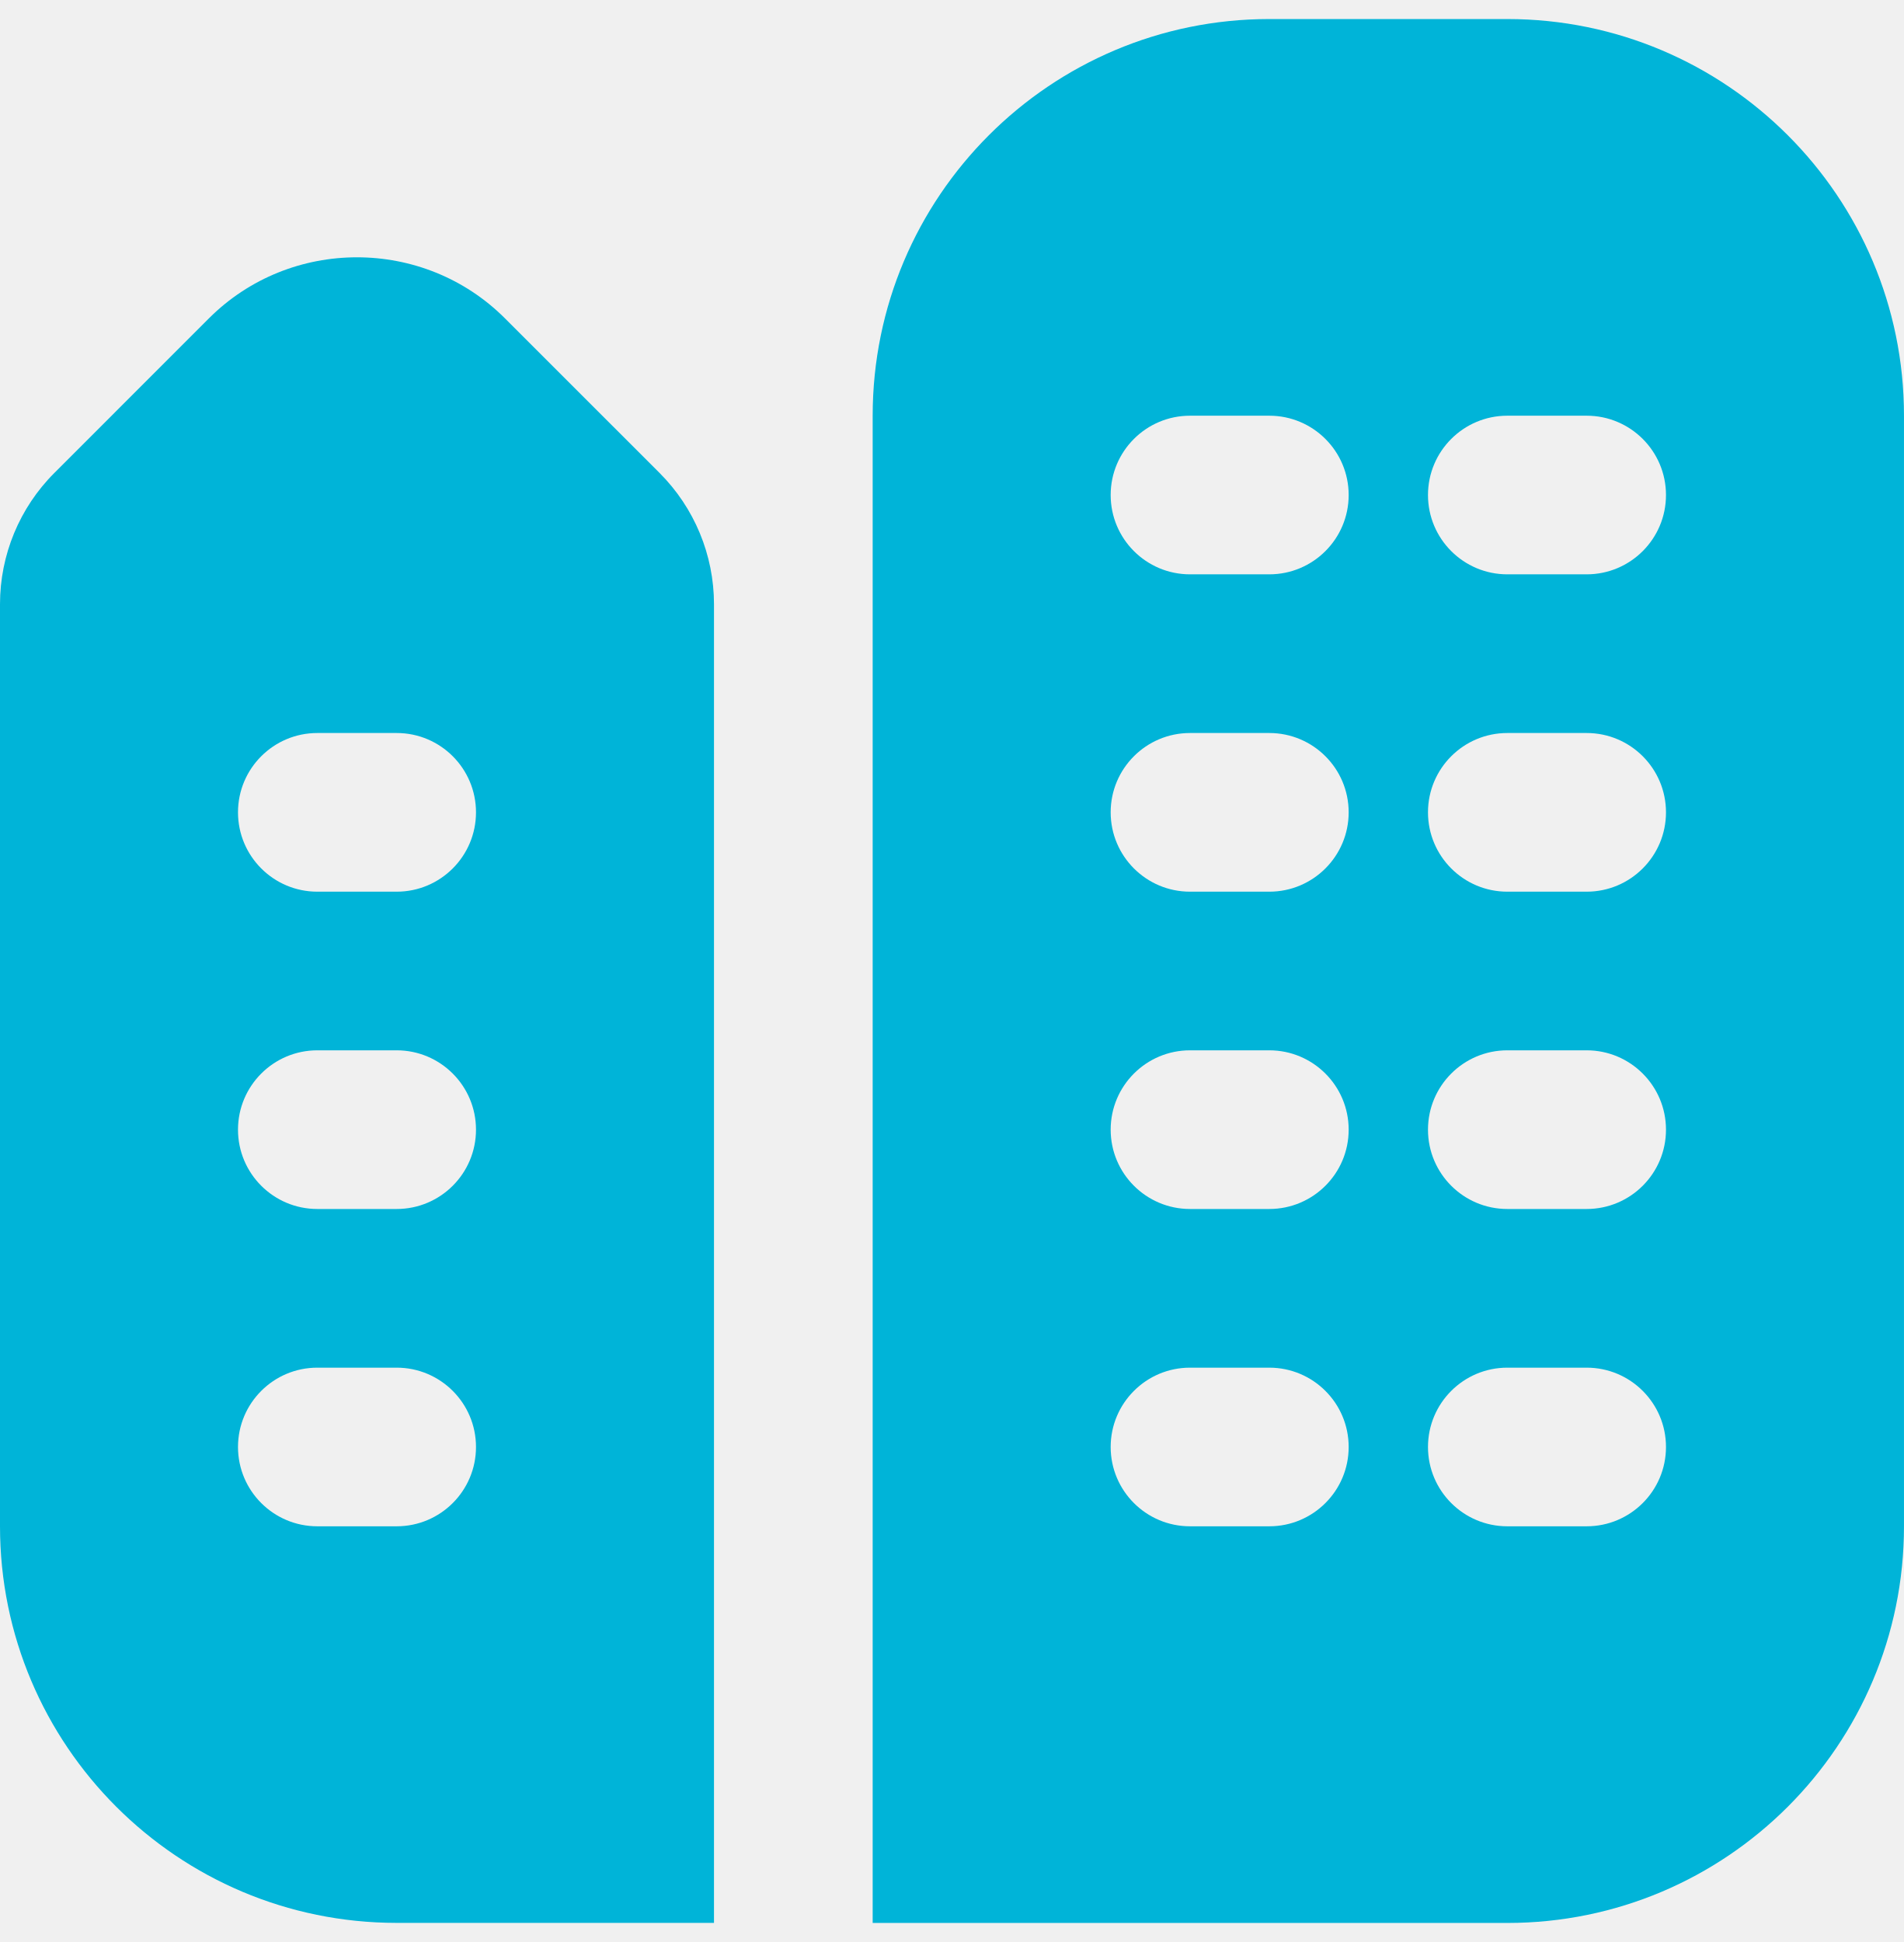
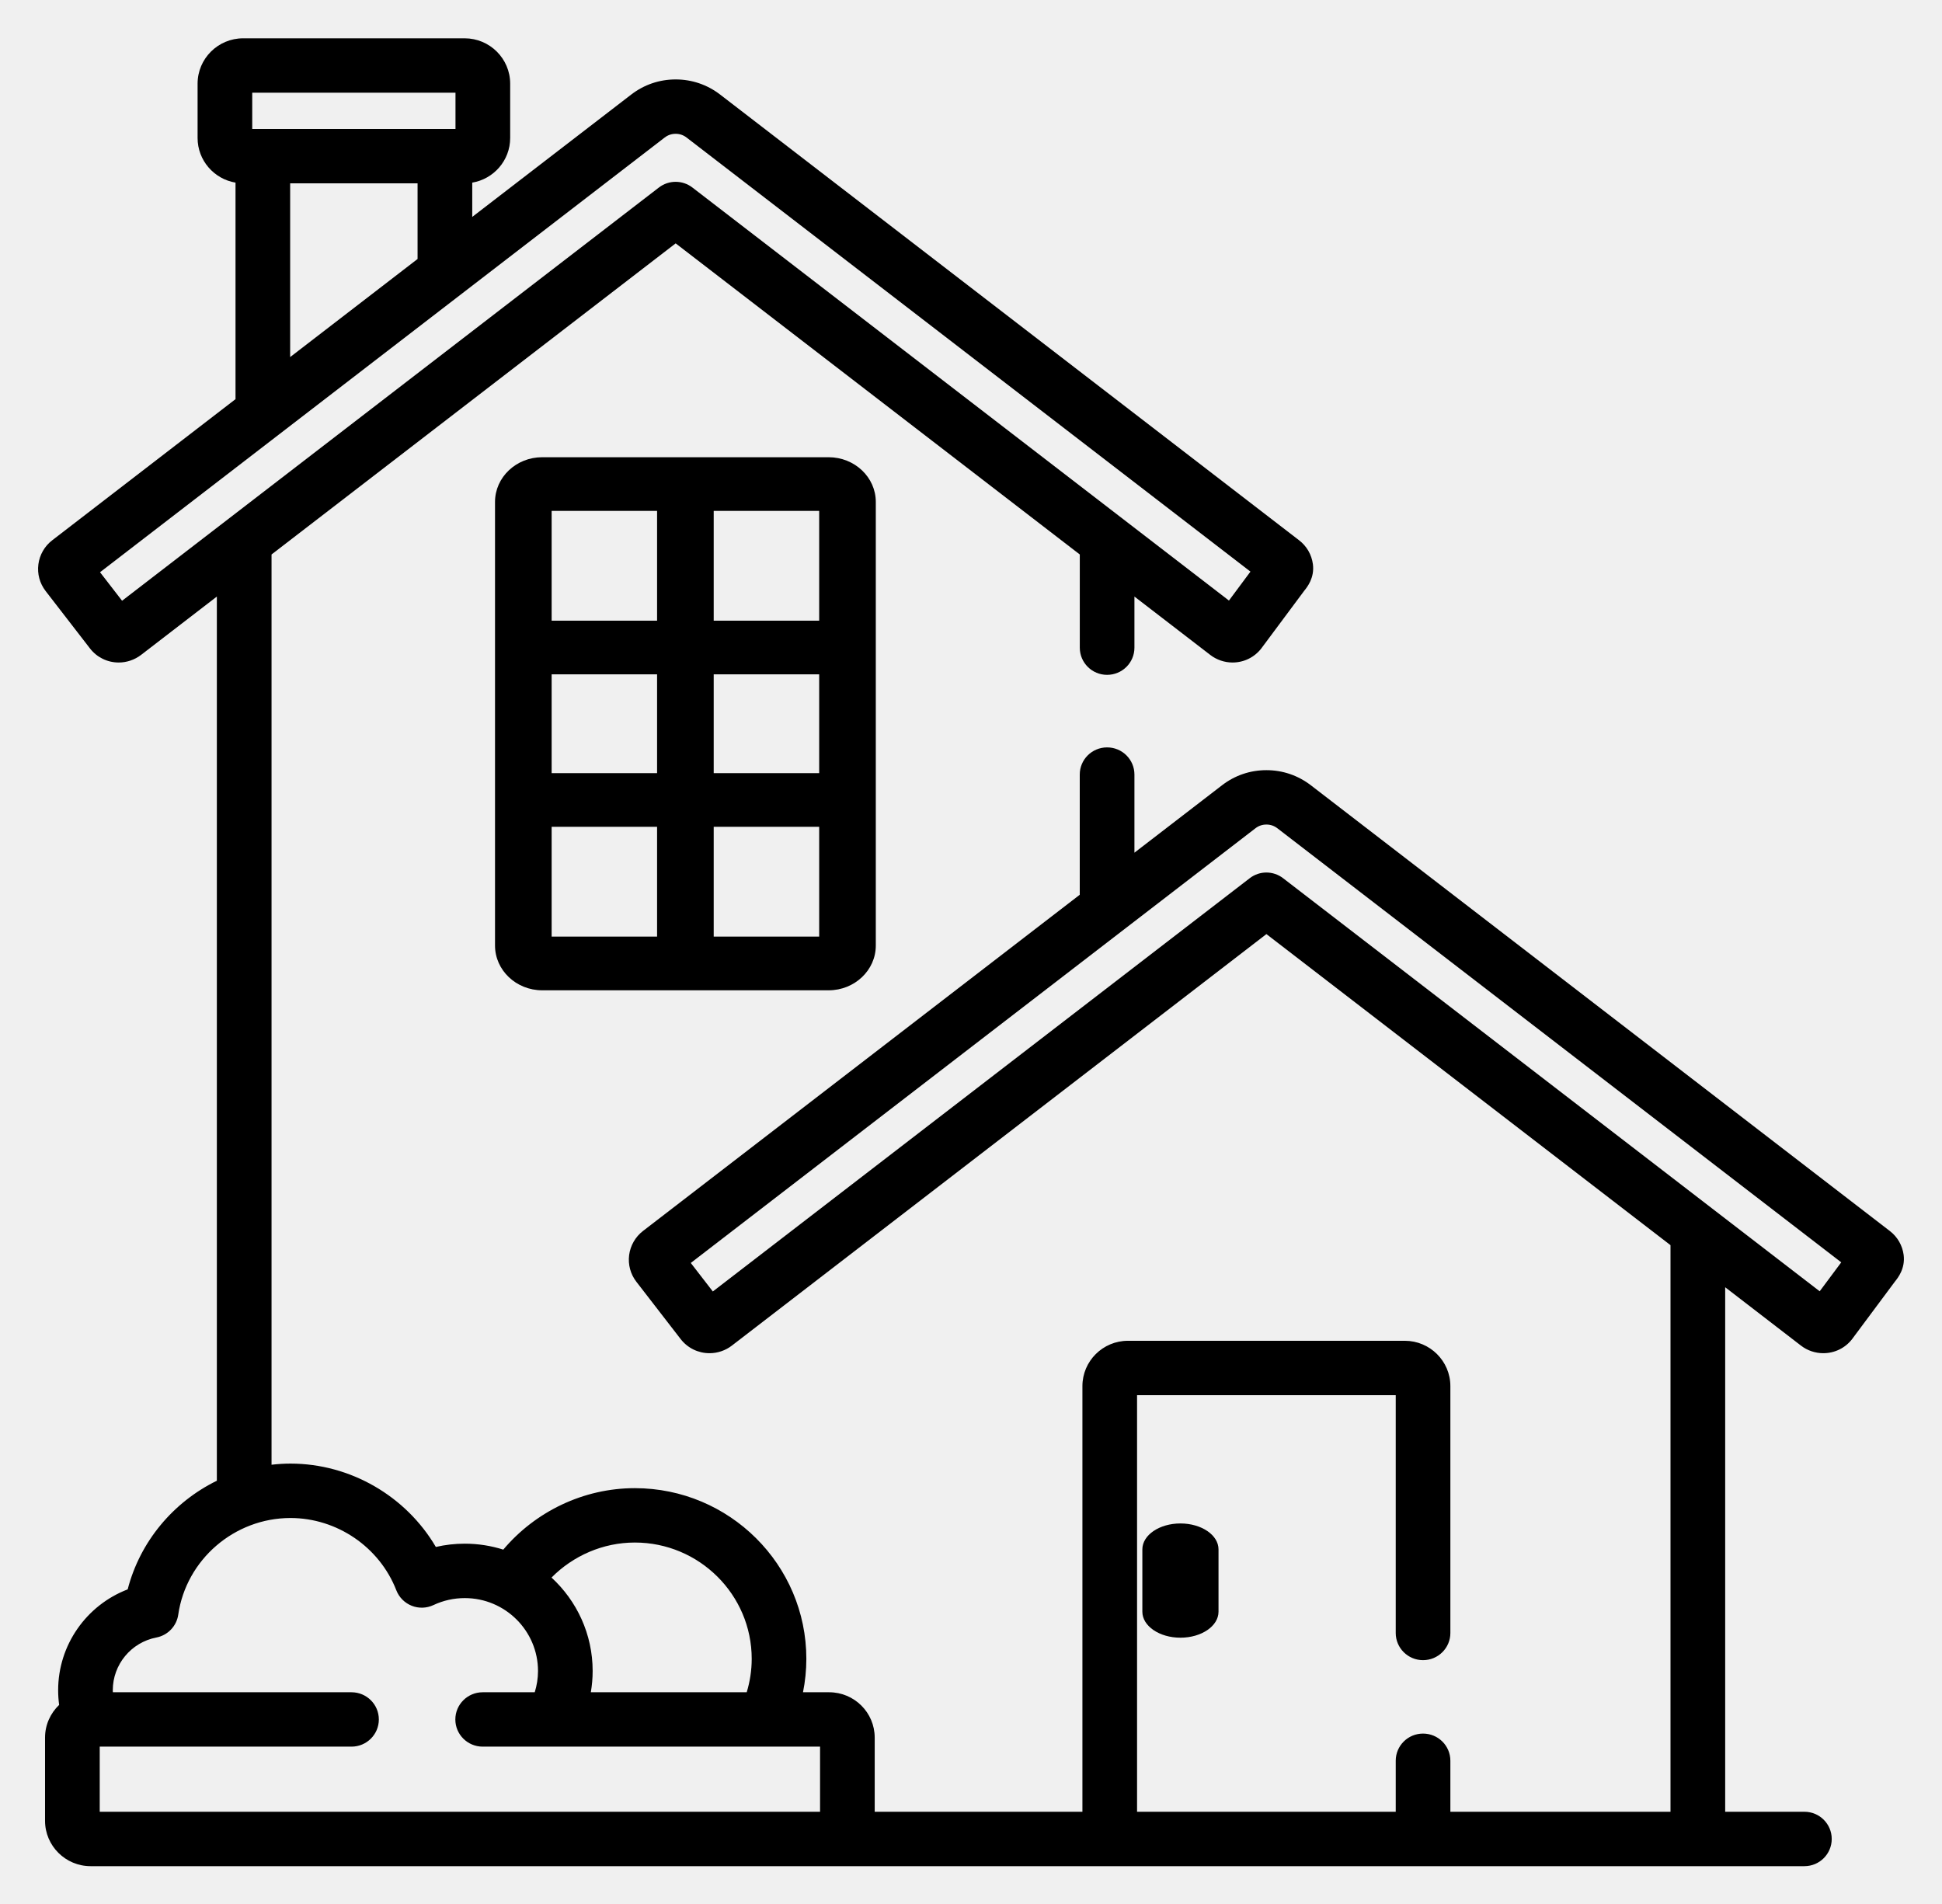
- <svg xmlns="http://www.w3.org/2000/svg" width="50" height="51" viewBox="0 0 50 51" fill="none">
-   <g clip-path="url(#clip0_817_5126)">
-     <path d="M13.26 8.36C11.123 6.223 7.625 6.223 5.487 8.36L1.427 12.421C0.512 13.335 0 14.575 0 15.867V40.081C0 45.833 4.665 50.498 10.417 50.498H18.75V15.869C18.75 14.575 18.235 13.335 17.321 12.421L13.26 8.36ZM10.417 40.083H8.333C7.183 40.083 6.25 39.15 6.25 38C6.25 36.85 7.183 35.917 8.333 35.917H10.417C11.567 35.917 12.5 36.85 12.5 38C12.5 39.15 11.567 40.083 10.417 40.083ZM10.417 31.75H8.333C7.183 31.75 6.25 30.817 6.25 29.667C6.25 28.517 7.183 27.583 8.333 27.583H10.417C11.567 27.583 12.5 28.517 12.5 29.667C12.5 30.817 11.567 31.75 10.417 31.75ZM10.417 23.417H8.333C7.183 23.417 6.25 22.483 6.25 21.333C6.25 20.183 7.183 19.25 8.333 19.25H10.417C11.567 19.25 12.5 20.183 12.5 21.333C12.5 22.483 11.567 23.417 10.417 23.417Z" fill="#00B4D8" />
-     <path d="M39.583 0.5H33.333C27.581 0.5 22.917 5.165 22.917 10.917V50.5H39.583C45.335 50.5 50 45.835 50 40.083V10.917C50 5.165 45.335 0.5 39.583 0.5ZM33.333 40.083H31.25C30.1 40.083 29.167 39.15 29.167 38C29.167 36.85 30.1 35.917 31.25 35.917H33.333C34.483 35.917 35.417 36.85 35.417 38C35.417 39.15 34.483 40.083 33.333 40.083ZM33.333 31.75H31.25C30.1 31.75 29.167 30.817 29.167 29.667C29.167 28.517 30.1 27.583 31.25 27.583H33.333C34.483 27.583 35.417 28.517 35.417 29.667C35.417 30.817 34.483 31.75 33.333 31.75ZM33.333 23.417H31.25C30.1 23.417 29.167 22.483 29.167 21.333C29.167 20.183 30.1 19.25 31.25 19.25H33.333C34.483 19.25 35.417 20.183 35.417 21.333C35.417 22.483 34.483 23.417 33.333 23.417ZM33.333 15.083H31.25C30.1 15.083 29.167 14.15 29.167 13C29.167 11.85 30.1 10.917 31.25 10.917H33.333C34.483 10.917 35.417 11.85 35.417 13C35.417 14.15 34.483 15.083 33.333 15.083ZM41.667 40.083H39.583C38.433 40.083 37.5 39.15 37.5 38C37.5 36.85 38.433 35.917 39.583 35.917H41.667C42.817 35.917 43.75 36.85 43.75 38C43.75 39.15 42.817 40.083 41.667 40.083ZM41.667 31.75H39.583C38.433 31.75 37.5 30.817 37.5 29.667C37.5 28.517 38.433 27.583 39.583 27.583H41.667C42.817 27.583 43.75 28.517 43.75 29.667C43.75 30.817 42.817 31.75 41.667 31.75ZM41.667 23.417H39.583C38.433 23.417 37.5 22.483 37.5 21.333C37.5 20.183 38.433 19.25 39.583 19.25H41.667C42.817 19.25 43.75 20.183 43.75 21.333C43.75 22.483 42.817 23.417 41.667 23.417ZM41.667 15.083H39.583C38.433 15.083 37.5 14.15 37.5 13C37.5 11.85 38.433 10.917 39.583 10.917H41.667C42.817 10.917 43.75 11.85 43.75 13C43.75 14.15 42.817 15.083 41.667 15.083Z" fill="#00B4D8" />
-   </g>
-   <defs>
-     <clipPath id="clip0_817_5126">
-       <rect width="50" height="50" fill="white" transform="translate(0 0.5)" />
-     </clipPath>
-   </defs>
+ <svg xmlns="http://www.w3.org/2000/svg" width="51" height="50" viewBox="0 0 51 50" fill="none">
+   <path d="M21.761 12.007H14.239C13.556 12.007 13 12.533 13 13.181V24.831C13 25.479 13.556 26.006 14.239 26.006H21.761C22.444 26.006 23 25.479 23 24.831V13.181C23 12.533 22.444 12.007 21.761 12.007ZM17.256 24.596H14.487V21.713H17.256V24.596ZM17.256 20.303H14.487V17.709H17.256V20.303ZM17.256 16.299H14.487V13.416H17.256V16.299ZM21.513 24.596H18.743V21.713H21.513V24.596ZM21.513 20.303H18.743V17.709H21.513V20.303ZM21.513 16.299H18.743V13.416H21.513V16.299Z" fill="black" />
+   <path d="M31 40.007C30.447 40.007 30 40.312 30 40.688V42.325C30 42.701 30.447 43.007 31 43.007C31.553 43.007 32 42.701 32 42.325V40.688C32 40.312 31.553 40.007 31 40.007Z" fill="black" />
+   <path d="M49.993 32.956C49.96 32.705 49.831 32.481 49.63 32.327L34.424 20.621C34.086 20.362 33.683 20.225 33.258 20.225C32.832 20.225 32.429 20.362 32.092 20.622L29.792 22.392V20.341C29.792 19.946 29.471 19.627 29.074 19.627C28.677 19.627 28.356 19.946 28.356 20.341V23.497L16.886 32.326C16.686 32.48 16.554 32.711 16.522 32.959C16.49 33.21 16.557 33.459 16.712 33.66L17.876 35.166C18.059 35.401 18.335 35.536 18.634 35.536C18.844 35.536 19.051 35.466 19.218 35.338L33.258 24.53L43.87 32.699V47.578H38.089V46.239C38.089 45.844 37.768 45.525 37.371 45.525C36.975 45.525 36.654 45.844 36.654 46.239V47.578H29.861V36.638H36.654V42.883C36.654 43.277 36.975 43.597 37.371 43.597C37.768 43.597 38.089 43.277 38.089 42.883V36.4C38.089 35.744 37.552 35.21 36.893 35.21H29.622C28.962 35.21 28.426 35.744 28.426 36.4V47.578H22.971V45.63C22.971 44.974 22.435 44.44 21.775 44.44H21.088C21.145 44.156 21.176 43.862 21.176 43.562C21.176 41.09 19.155 39.08 16.671 39.08C15.322 39.08 14.06 39.695 13.217 40.694C12.897 40.593 12.558 40.538 12.206 40.538C11.947 40.538 11.693 40.567 11.446 40.624C10.664 39.292 9.205 38.435 7.628 38.435C7.461 38.435 7.295 38.446 7.131 38.465V14.561L17.744 6.391L28.357 14.561V17.008C28.357 17.403 28.678 17.722 29.074 17.722C29.471 17.722 29.792 17.403 29.792 17.008V15.666L31.784 17.199C31.95 17.327 32.158 17.398 32.368 17.398C32.667 17.398 32.944 17.262 33.126 17.026C33.128 17.023 33.131 17.019 33.133 17.016L34.248 15.518L34.255 15.509C34.329 15.417 34.525 15.174 34.479 14.817C34.446 14.565 34.316 14.341 34.116 14.188L18.91 2.482C18.572 2.223 18.169 2.086 17.744 2.086C17.318 2.086 16.915 2.223 16.577 2.483L12.402 5.696V4.796C12.967 4.701 13.398 4.212 13.398 3.624V2.197C13.398 1.54 12.861 1.006 12.202 1.006H6.385C5.726 1.006 5.189 1.54 5.189 2.197V3.624C5.189 4.212 5.62 4.701 6.185 4.796V10.482L1.373 14.187C1.172 14.34 1.04 14.571 1.008 14.819C0.975 15.07 1.043 15.319 1.198 15.521L2.362 17.027C2.544 17.263 2.82 17.398 3.119 17.398C3.329 17.398 3.536 17.327 3.704 17.199L5.695 15.666V38.885C4.556 39.442 3.679 40.476 3.353 41.738C2.27 42.153 1.527 43.199 1.527 44.386C1.527 44.517 1.536 44.645 1.553 44.772C1.326 44.989 1.183 45.293 1.183 45.63V47.816C1.183 48.472 1.72 49.007 2.38 49.007H47.386C47.783 49.007 48.104 48.687 48.104 48.292C48.104 47.898 47.783 47.578 47.386 47.578H45.306V33.804L47.298 35.338C47.464 35.466 47.672 35.536 47.882 35.536C48.181 35.536 48.458 35.401 48.64 35.165C48.642 35.161 48.645 35.158 48.647 35.155L49.763 33.656L49.77 33.647C49.843 33.556 50.038 33.312 49.993 32.956ZM16.671 40.508C18.363 40.508 19.741 41.878 19.741 43.562C19.741 43.867 19.694 44.162 19.61 44.44H15.516C15.547 44.258 15.564 44.072 15.564 43.881C15.564 42.913 15.147 42.039 14.484 41.428C15.051 40.855 15.836 40.508 16.671 40.508ZM6.624 2.435H11.962V3.386H6.624V2.435ZM10.966 4.814V6.801L7.62 9.377V4.814H10.966ZM3.206 15.776L2.627 15.027L17.455 3.612C17.54 3.547 17.637 3.514 17.744 3.514C17.85 3.514 17.947 3.547 18.031 3.612L32.839 15.011L32.274 15.771L18.183 4.924C17.924 4.725 17.563 4.725 17.304 4.924L3.206 15.776ZM21.536 47.578H2.619V45.868H9.231C9.627 45.868 9.949 45.549 9.949 45.154C9.949 44.759 9.627 44.44 9.231 44.44H2.964C2.963 44.422 2.962 44.404 2.962 44.386C2.962 43.712 3.443 43.13 4.107 43.002C4.407 42.944 4.637 42.703 4.681 42.403C4.89 40.955 6.157 39.864 7.628 39.864C8.85 39.864 9.967 40.627 10.408 41.762C10.48 41.947 10.626 42.094 10.811 42.168C10.996 42.242 11.204 42.235 11.384 42.15C11.642 42.029 11.919 41.967 12.206 41.967C13.266 41.967 14.129 42.826 14.129 43.882C14.129 44.076 14.098 44.263 14.043 44.44H12.676C12.28 44.44 11.958 44.76 11.958 45.154C11.958 45.549 12.28 45.868 12.676 45.868H21.536V47.578ZM47.788 33.91L33.697 23.063C33.438 22.863 33.077 22.863 32.819 23.063L18.72 33.915L18.141 33.166L32.97 21.751C33.054 21.686 33.151 21.653 33.258 21.653C33.364 21.653 33.461 21.686 33.546 21.751L48.354 33.15L47.788 33.91Z" fill="black" />
</svg>
